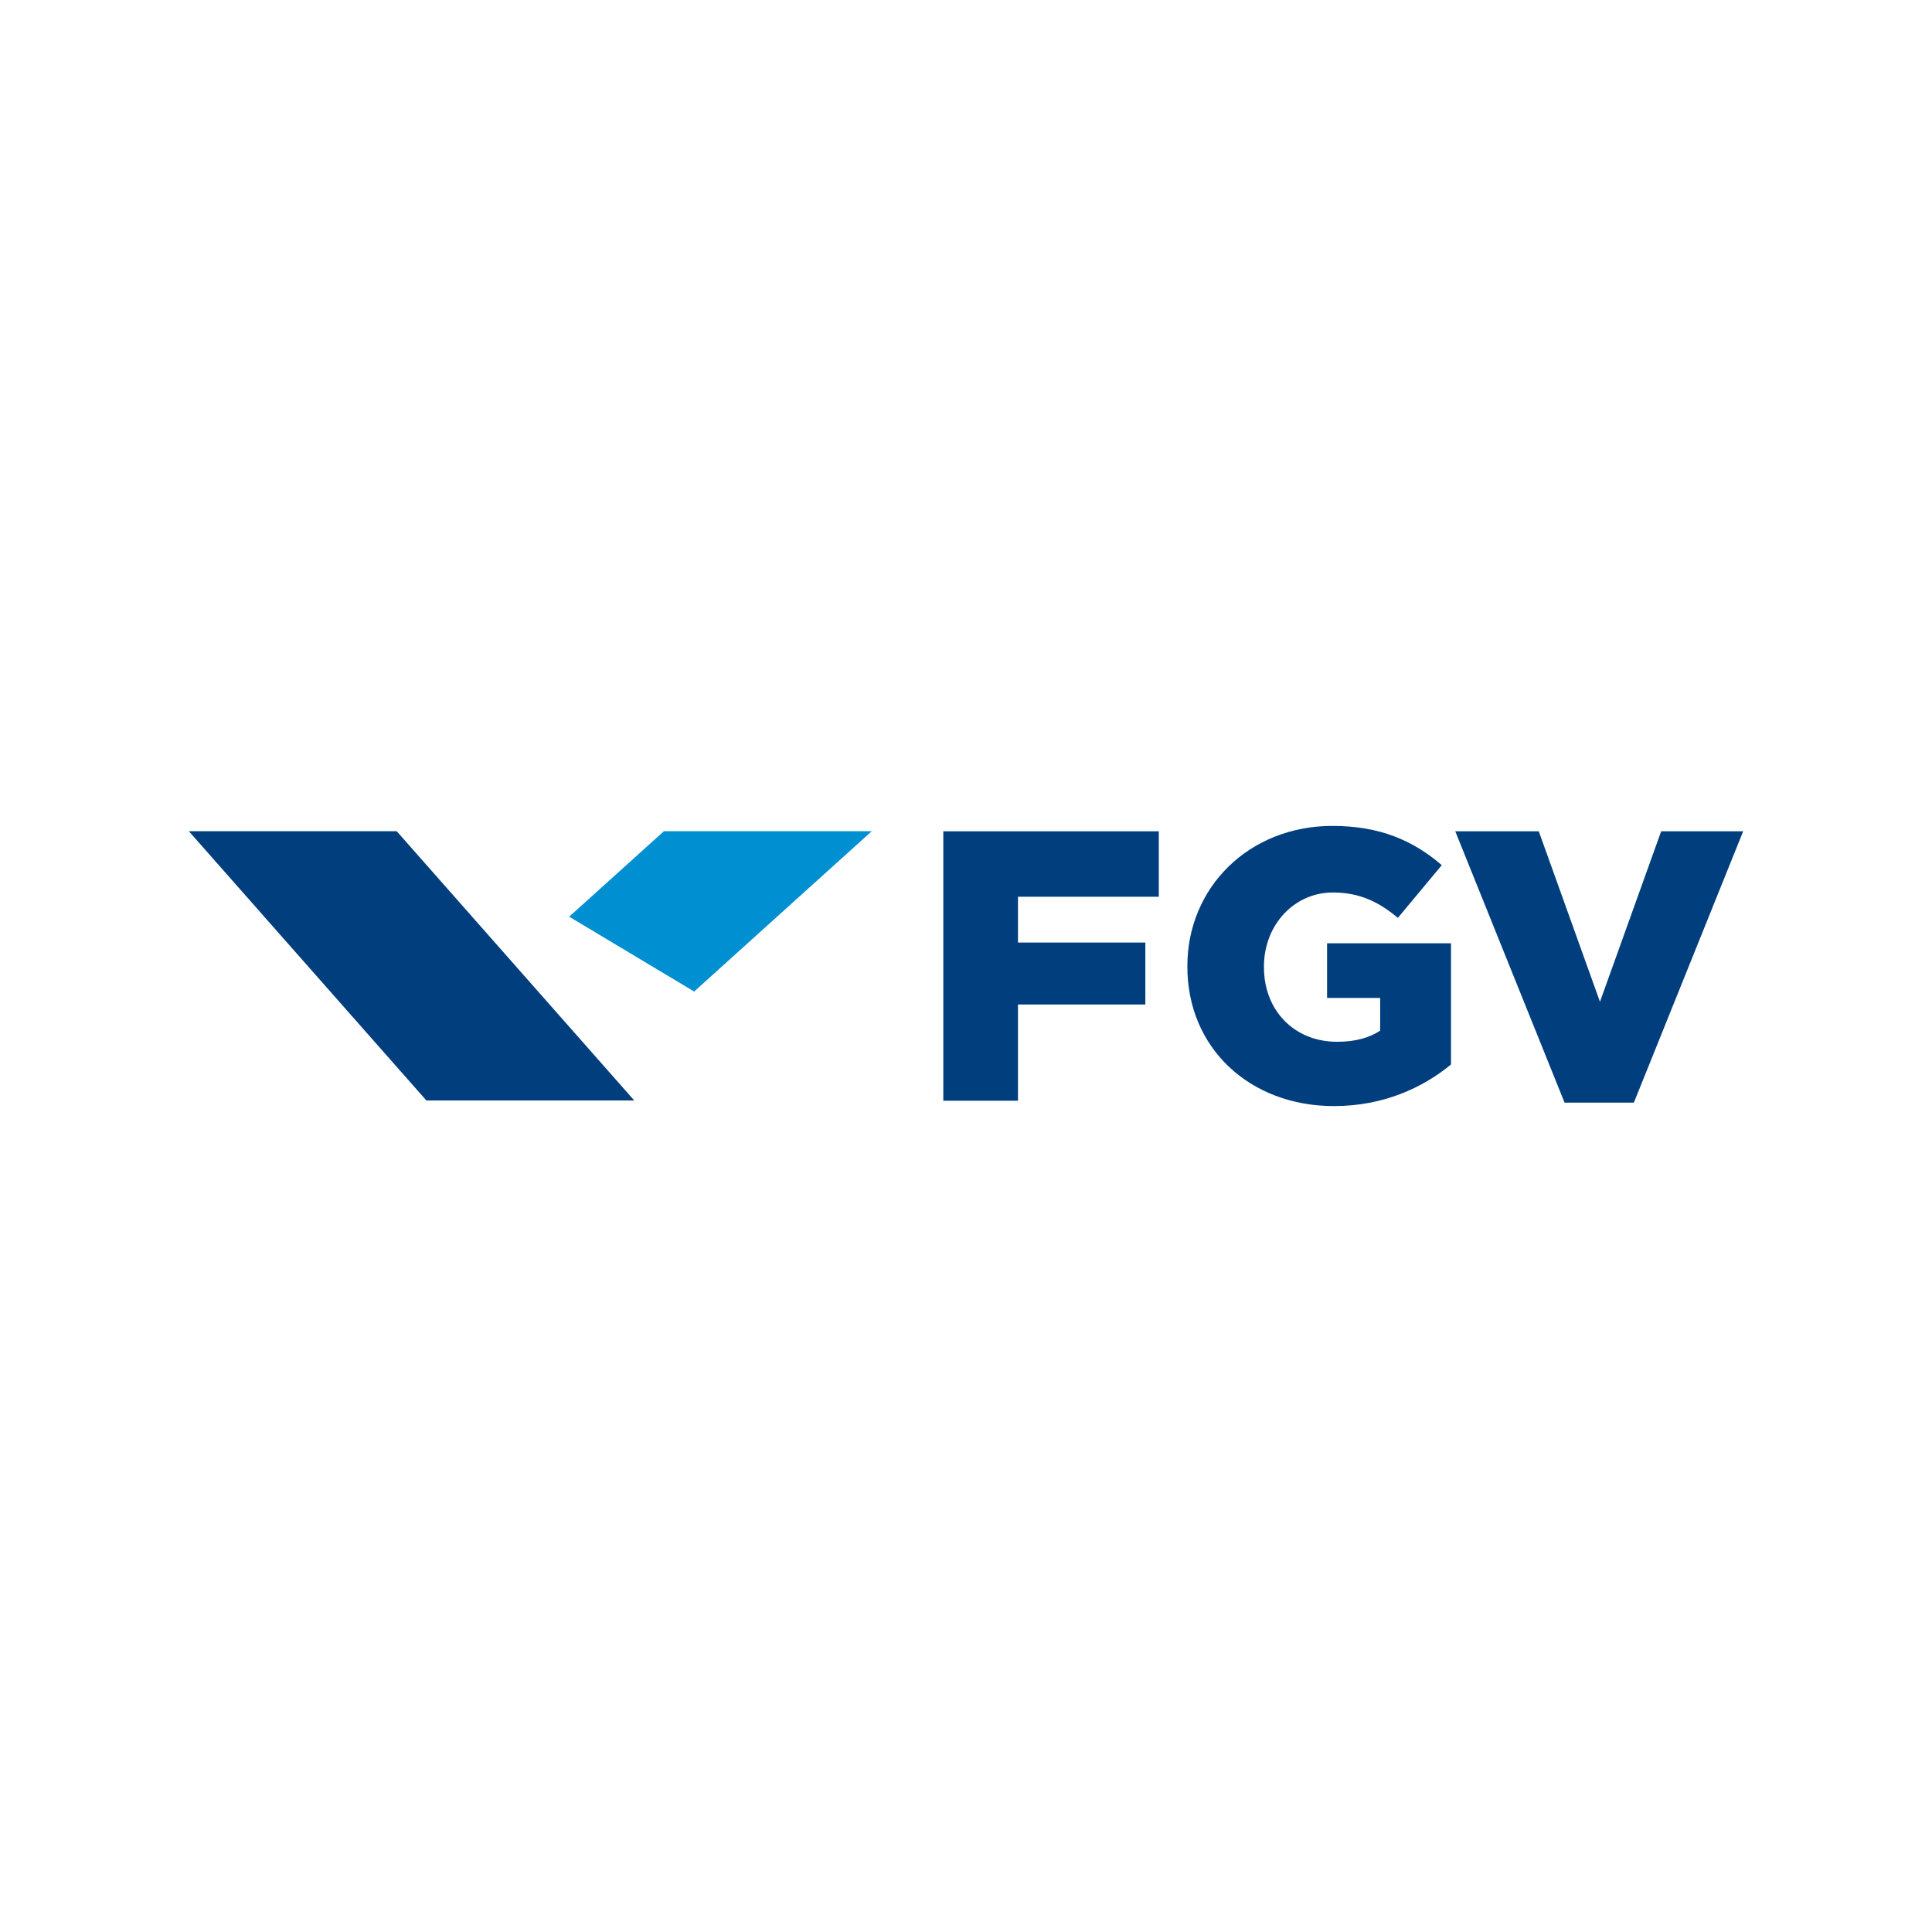
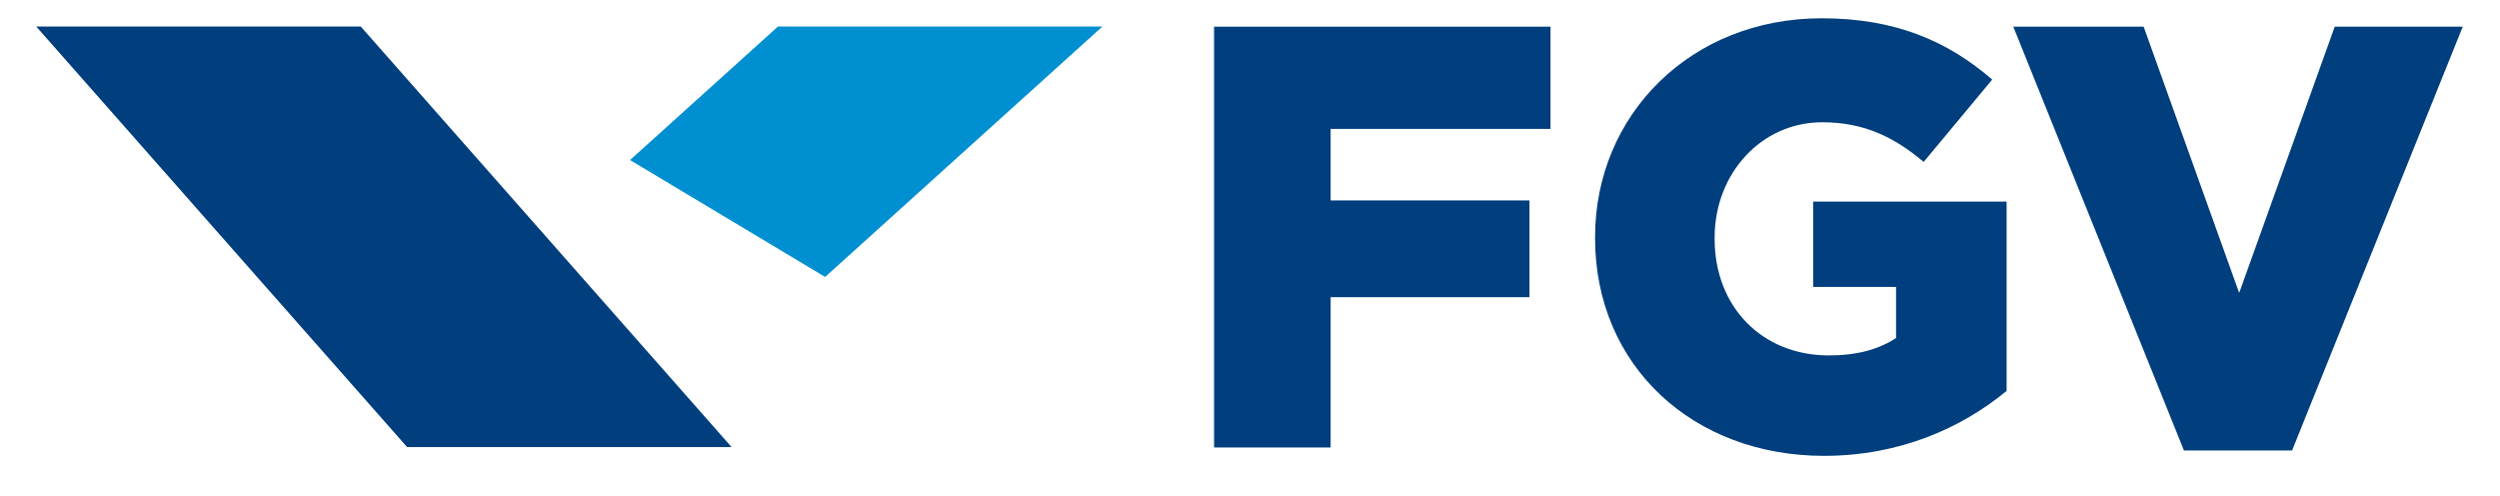
- <svg xmlns="http://www.w3.org/2000/svg" width="700mm" height="700mm" viewBox="0 0 700 700" version="1.1" id="svg12223">
+ <svg xmlns="http://www.w3.org/2000/svg" width="580" height="115" viewBox="60 295 580 115" version="1.1" id="svg12223">
  <defs id="defs12217">
    <clipPath clipPathUnits="userSpaceOnUse" id="clipPath11242">
      <path d="M 0,0 H 1020.472 V 722.835 H 0 Z" id="path11240" />
    </clipPath>
  </defs>
  <g id="layer1" transform="translate(0,403)">
    <g id="g11232" transform="matrix(5.455292,0,0,-5.455292,341.7761,-101.8074)">
      <path d="M 0,0 H 14.313 V -4.347 H 4.959 v -3.042 h 8.46 v -4.114 h -8.46 v -6.391 H 0 Z" style="fill:#003e7e;fill-opacity:1;fill-rule:nonzero;stroke:none" id="path11234" />
    </g>
    <g transform="matrix(5.455292,0,0,-5.455292,-209.9329,3561.171)" id="g11236">
      <g id="g11238" clip-path="url(#clipPath11242)">
        <g id="g11244" transform="translate(117.3428,662.4564)">
          <path d="m 0,0 v 0.052 c 0,5.212 4.089,9.303 9.635,9.303 3.144,0 5.368,-0.971 7.261,-2.606 L 13.981,3.247 C 12.702,4.32 11.424,4.933 9.662,4.933 7.079,4.933 5.086,2.761 5.086,0.024 v -0.05 c 0,-2.888 2.019,-4.956 4.857,-4.956 1.2,0 2.121,0.255 2.862,0.739 V -2.07 H 9.278 v 3.629 h 8.23 v -8.05 C 15.617,-8.051 12.984,-9.253 9.737,-9.253 4.165,-9.253 0,-5.419 0,0" style="fill:#003e7e;fill-opacity:1;fill-rule:nonzero;stroke:none" id="path11246" />
        </g>
      </g>
    </g>
    <g id="g11248" transform="matrix(5.455292,0,0,-5.455292,527.273,-101.8074)">
      <path d="M 0,0 H 5.546 L 9.61,-11.323 13.675,0 h 5.446 l -7.26,-18.021 H 7.259 Z" style="fill:#003e7e;fill-opacity:1;fill-rule:nonzero;stroke:none" id="path11250" />
    </g>
    <g id="g11252" transform="matrix(5.455292,0,0,-5.455292,68.41632,-101.8379)">
      <path d="M 0,0 15.778,-17.884 H 29.583 L 13.806,0 Z" style="fill:#003e7e;fill-opacity:1;fill-rule:nonzero;stroke:none" id="path11254" />
    </g>
    <g id="g11256" transform="matrix(5.455292,0,0,-5.455292,251.5058,-43.7505)">
      <path d="M 0,0 11.796,10.648 H -2.008 L -8.3,4.971 Z" style="fill:#008fd0;fill-opacity:1;fill-rule:nonzero;stroke:none" id="path11258" />
    </g>
  </g>
</svg>
